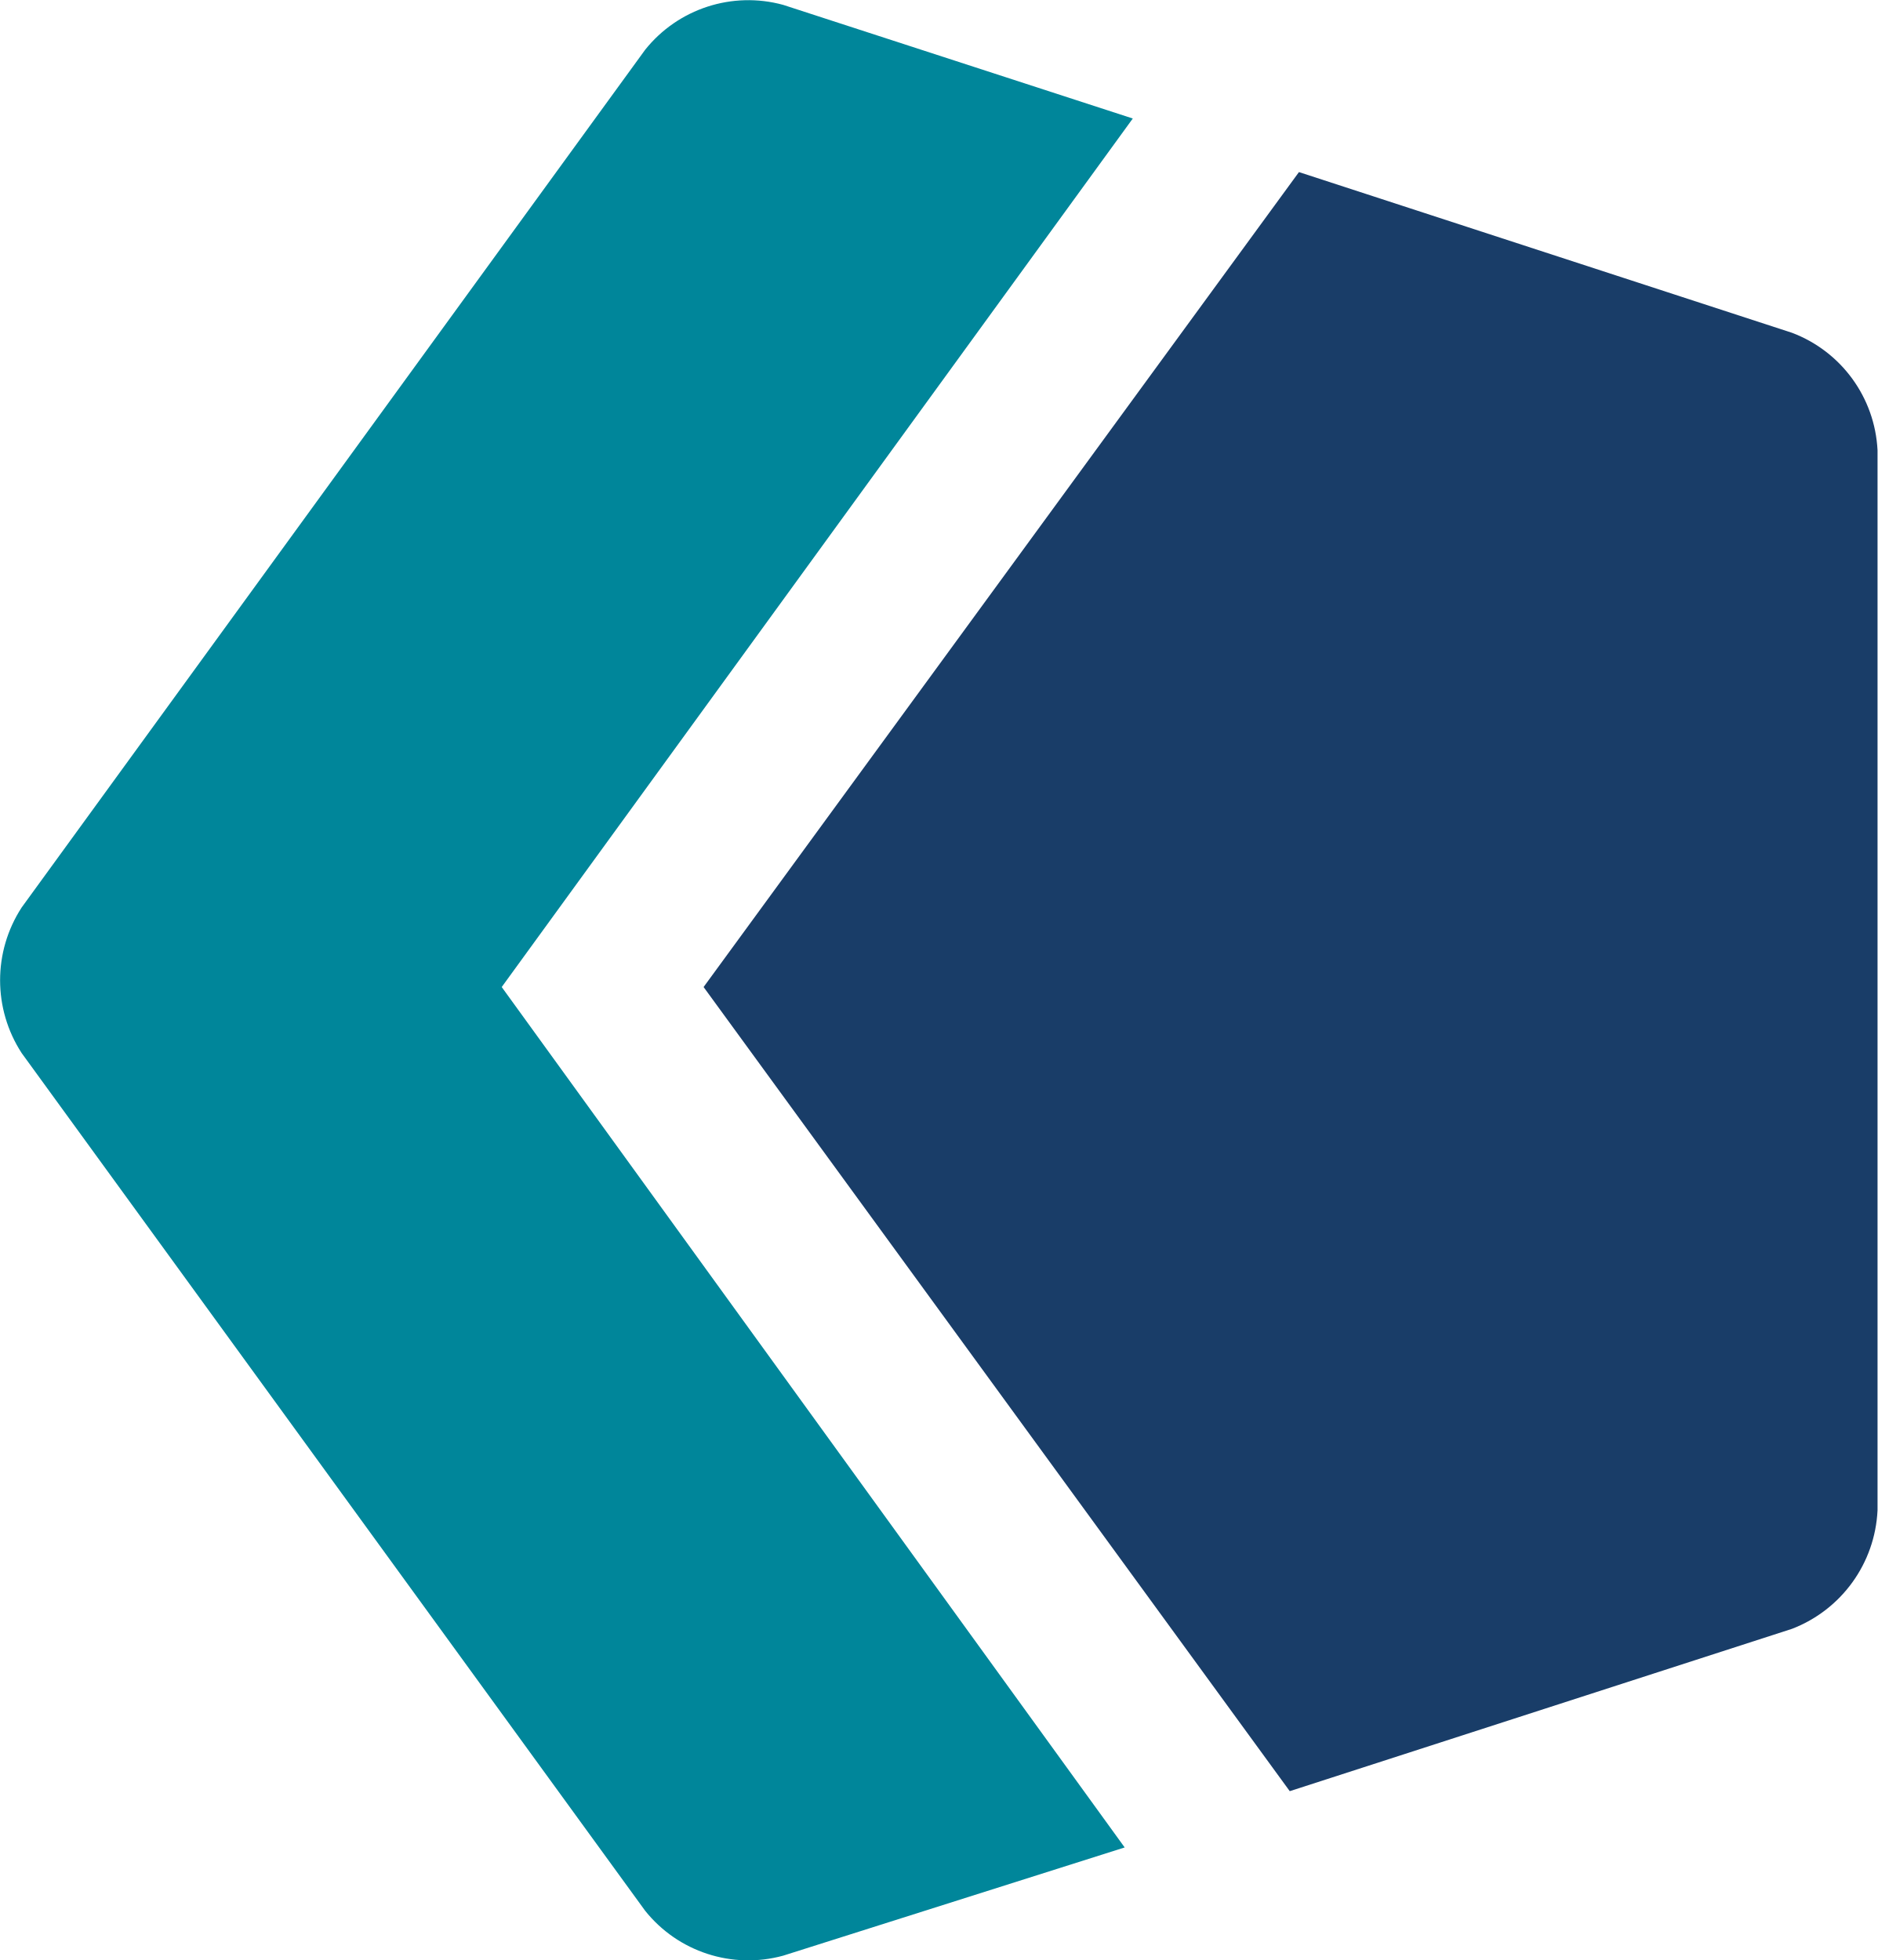
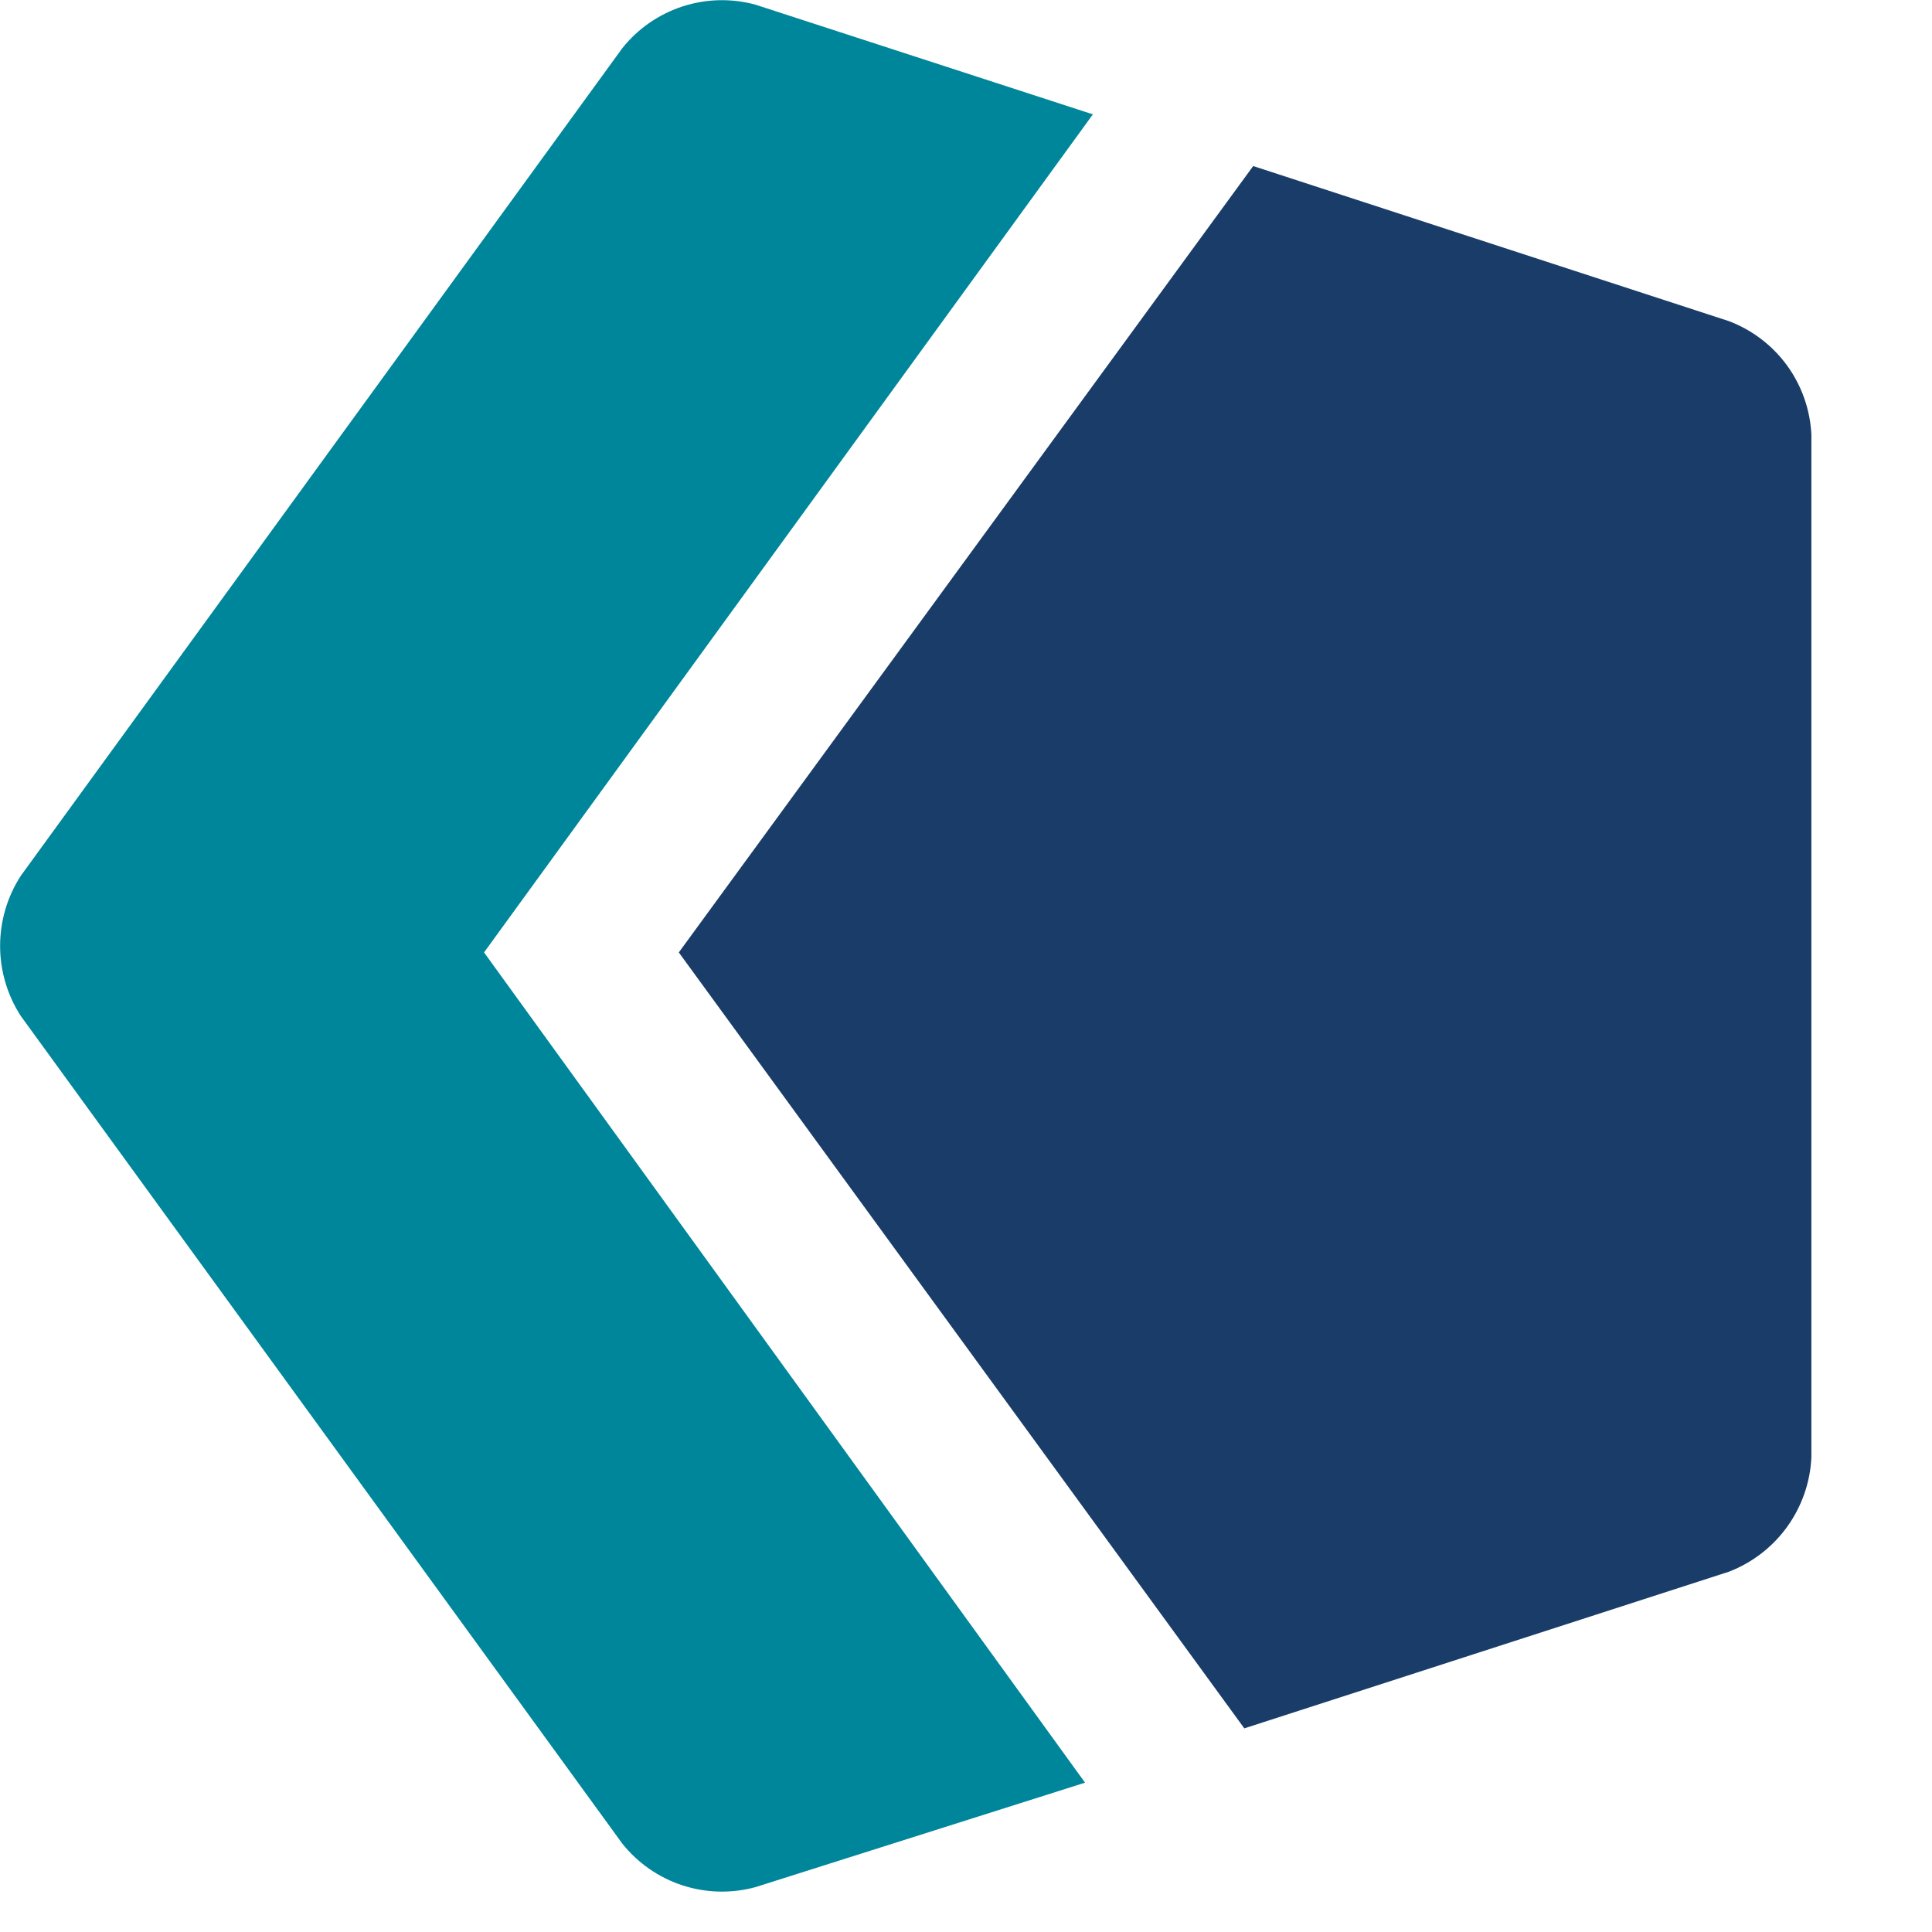
- <svg xmlns="http://www.w3.org/2000/svg" data-name="Layer 1" viewBox="0 0 34.69 36.22">
-   <g data-name="New Logo">
-     <path fill="#00869a" d="M20.93 2.19L14.47.09a2.44 2.44 0 00-2.55.83L.4 16.77a2.47 2.47 0 000 2.69l11.52 15.85a2.44 2.44 0 002.55.83l6.31-2-11.51-15.9z" data-name="Path 3622" />
-     <path fill="#193d68" d="M34.69 27.91V8.32a2.45 2.45 0 00-1.58-2.17L24 3.18 13 18.24 23.83 33.1l9.28-3a2.47 2.47 0 001.58-2.19z" data-name="Path 3623" />
-   </g>
+ <svg xmlns="http://www.w3.org/2000/svg" width="37" height="37" viewBox="0 0 37 37" fill="none">
+   <path d="M20.93 2.19L14.47 0.09C14.01 -0.036 13.524 -0.024 13.071 0.123C12.618 0.271 12.218 0.548 11.92 0.92L0.4 16.77C0.14 17.17 0.002 17.638 0.002 18.115C0.002 18.592 0.14 19.06 0.4 19.46L11.92 35.31C12.218 35.682 12.618 35.959 13.071 36.107C13.524 36.254 14.01 36.266 14.47 36.14L20.78 34.14L9.27 18.24L20.93 2.19Z" fill="#00869A" />
+   <path d="M34.69 27.91V8.32C34.666 7.844 34.504 7.385 34.224 6.999C33.943 6.614 33.556 6.319 33.11 6.15L24 3.18L13 18.24L23.83 33.1L33.11 30.1C33.557 29.928 33.945 29.629 34.226 29.24C34.506 28.851 34.668 28.389 34.69 27.91Z" fill="#193D68" />
</svg>
